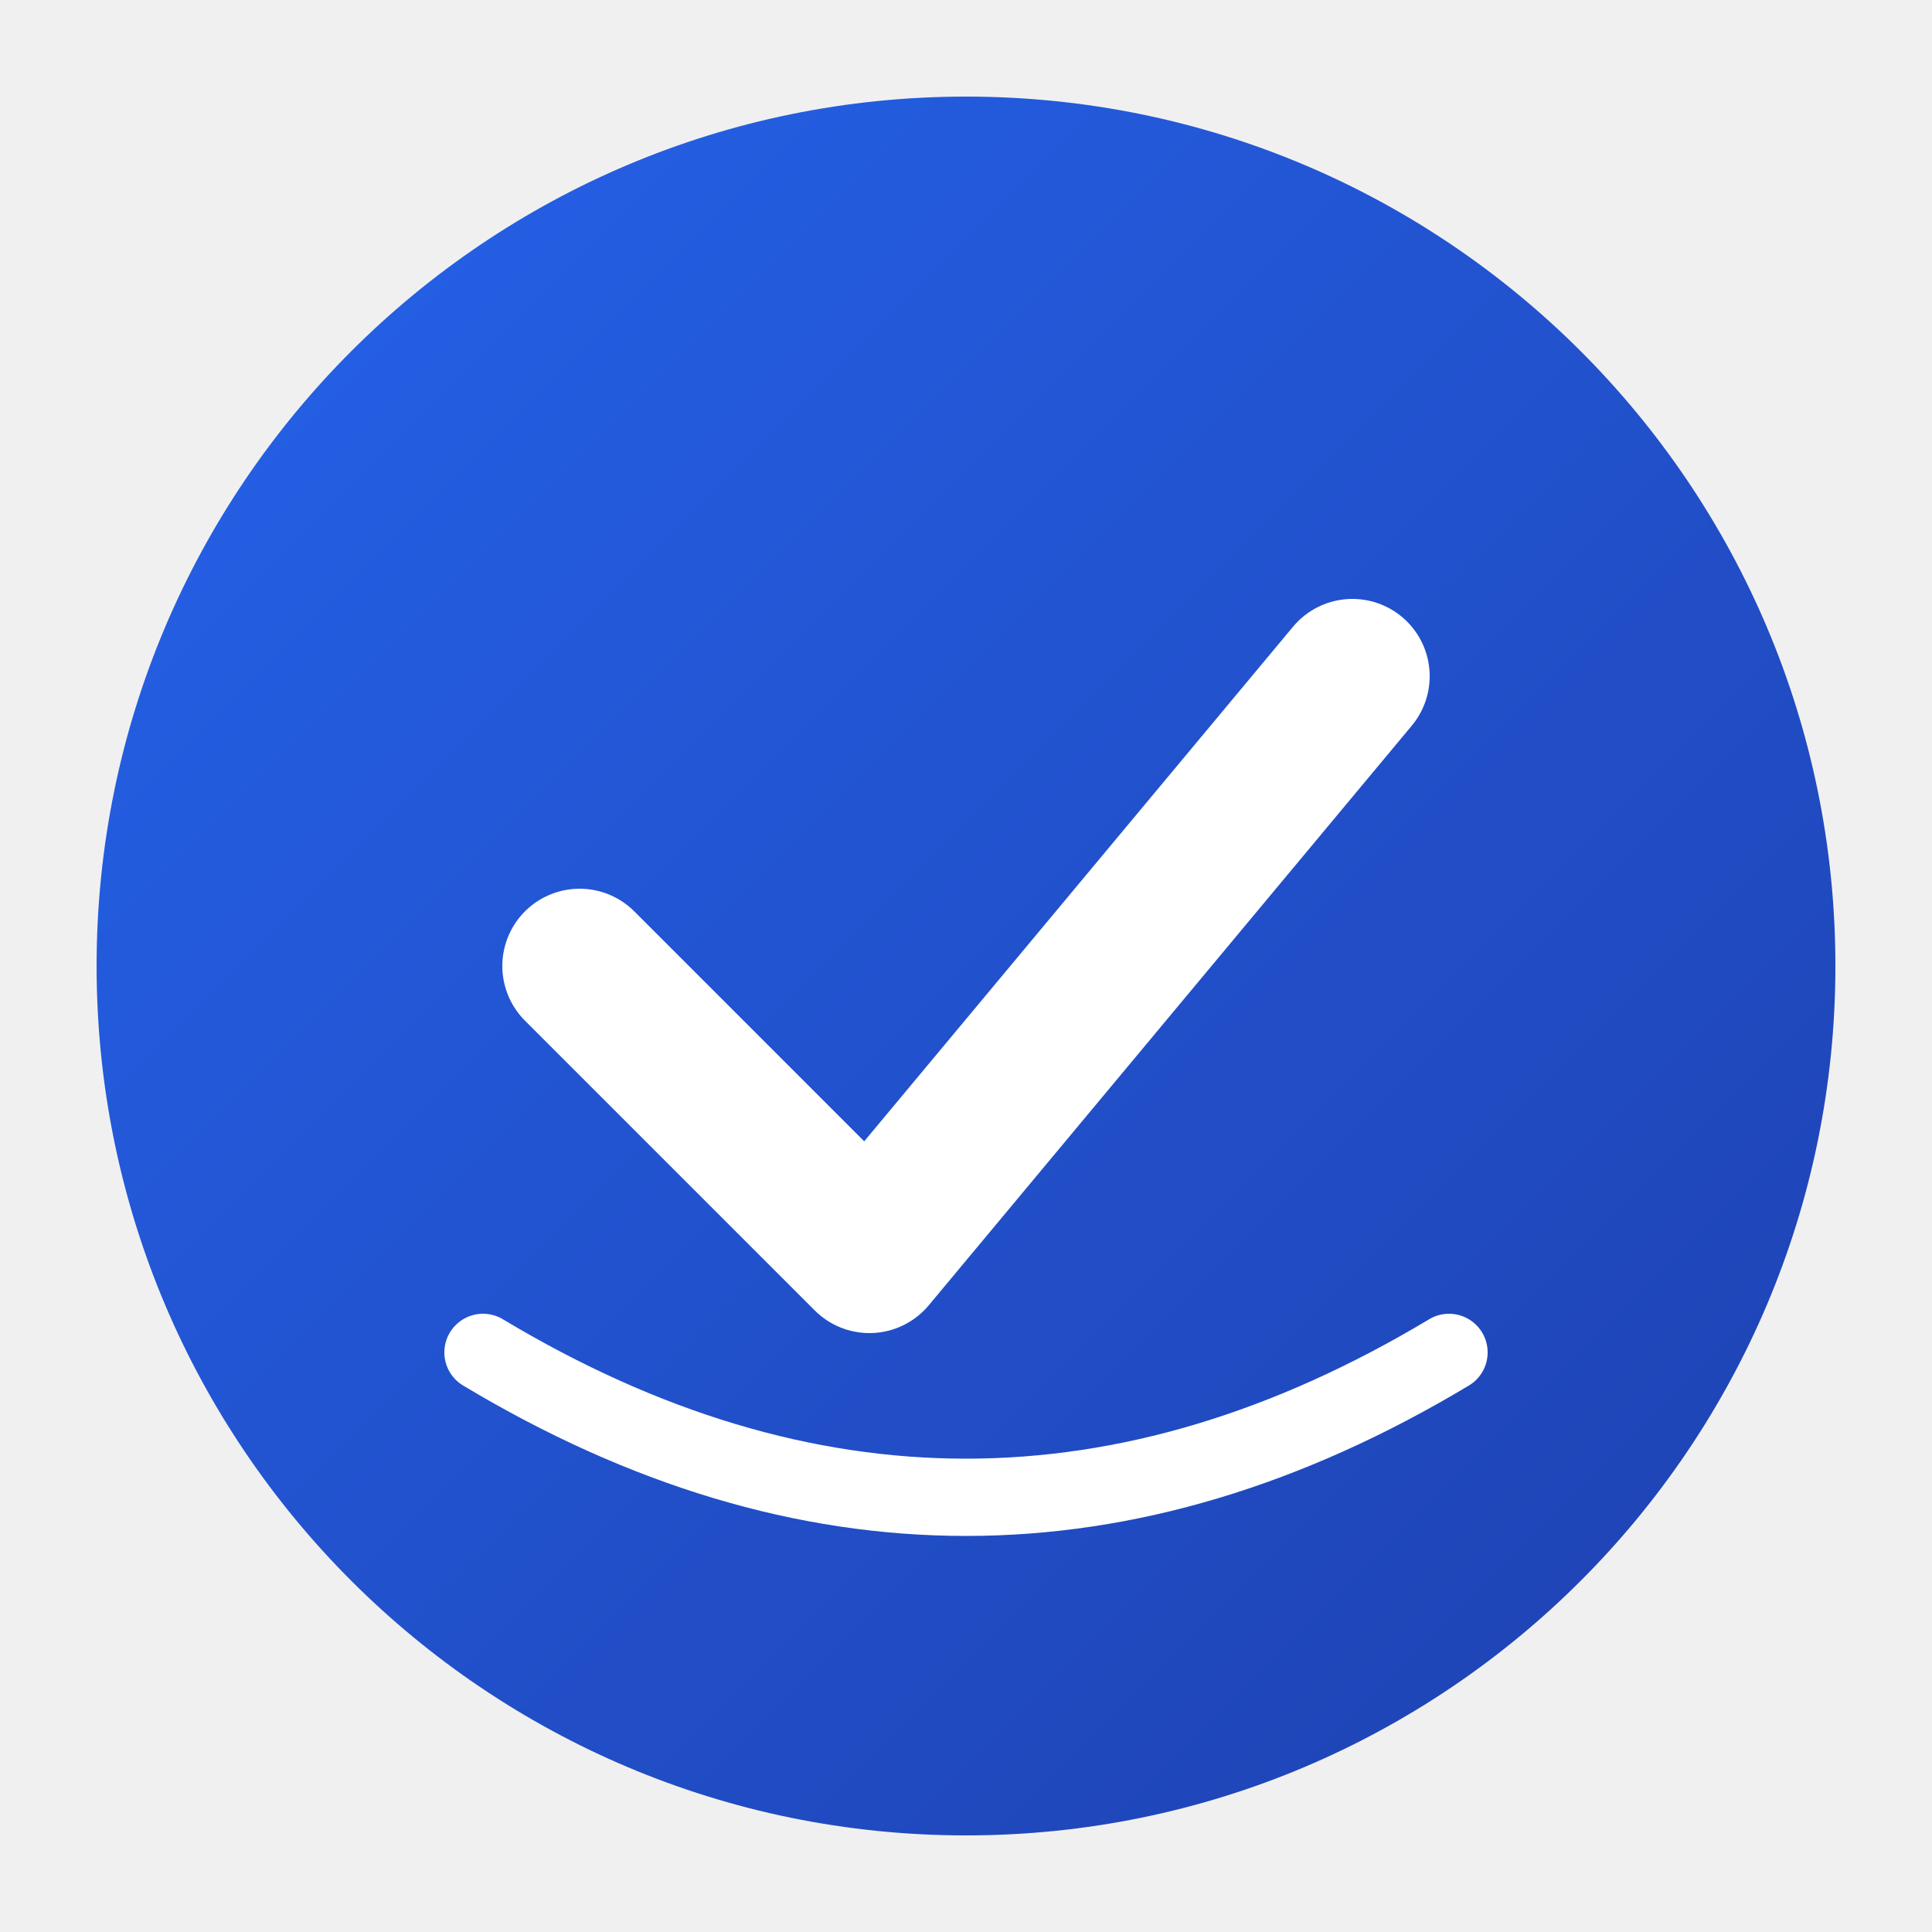
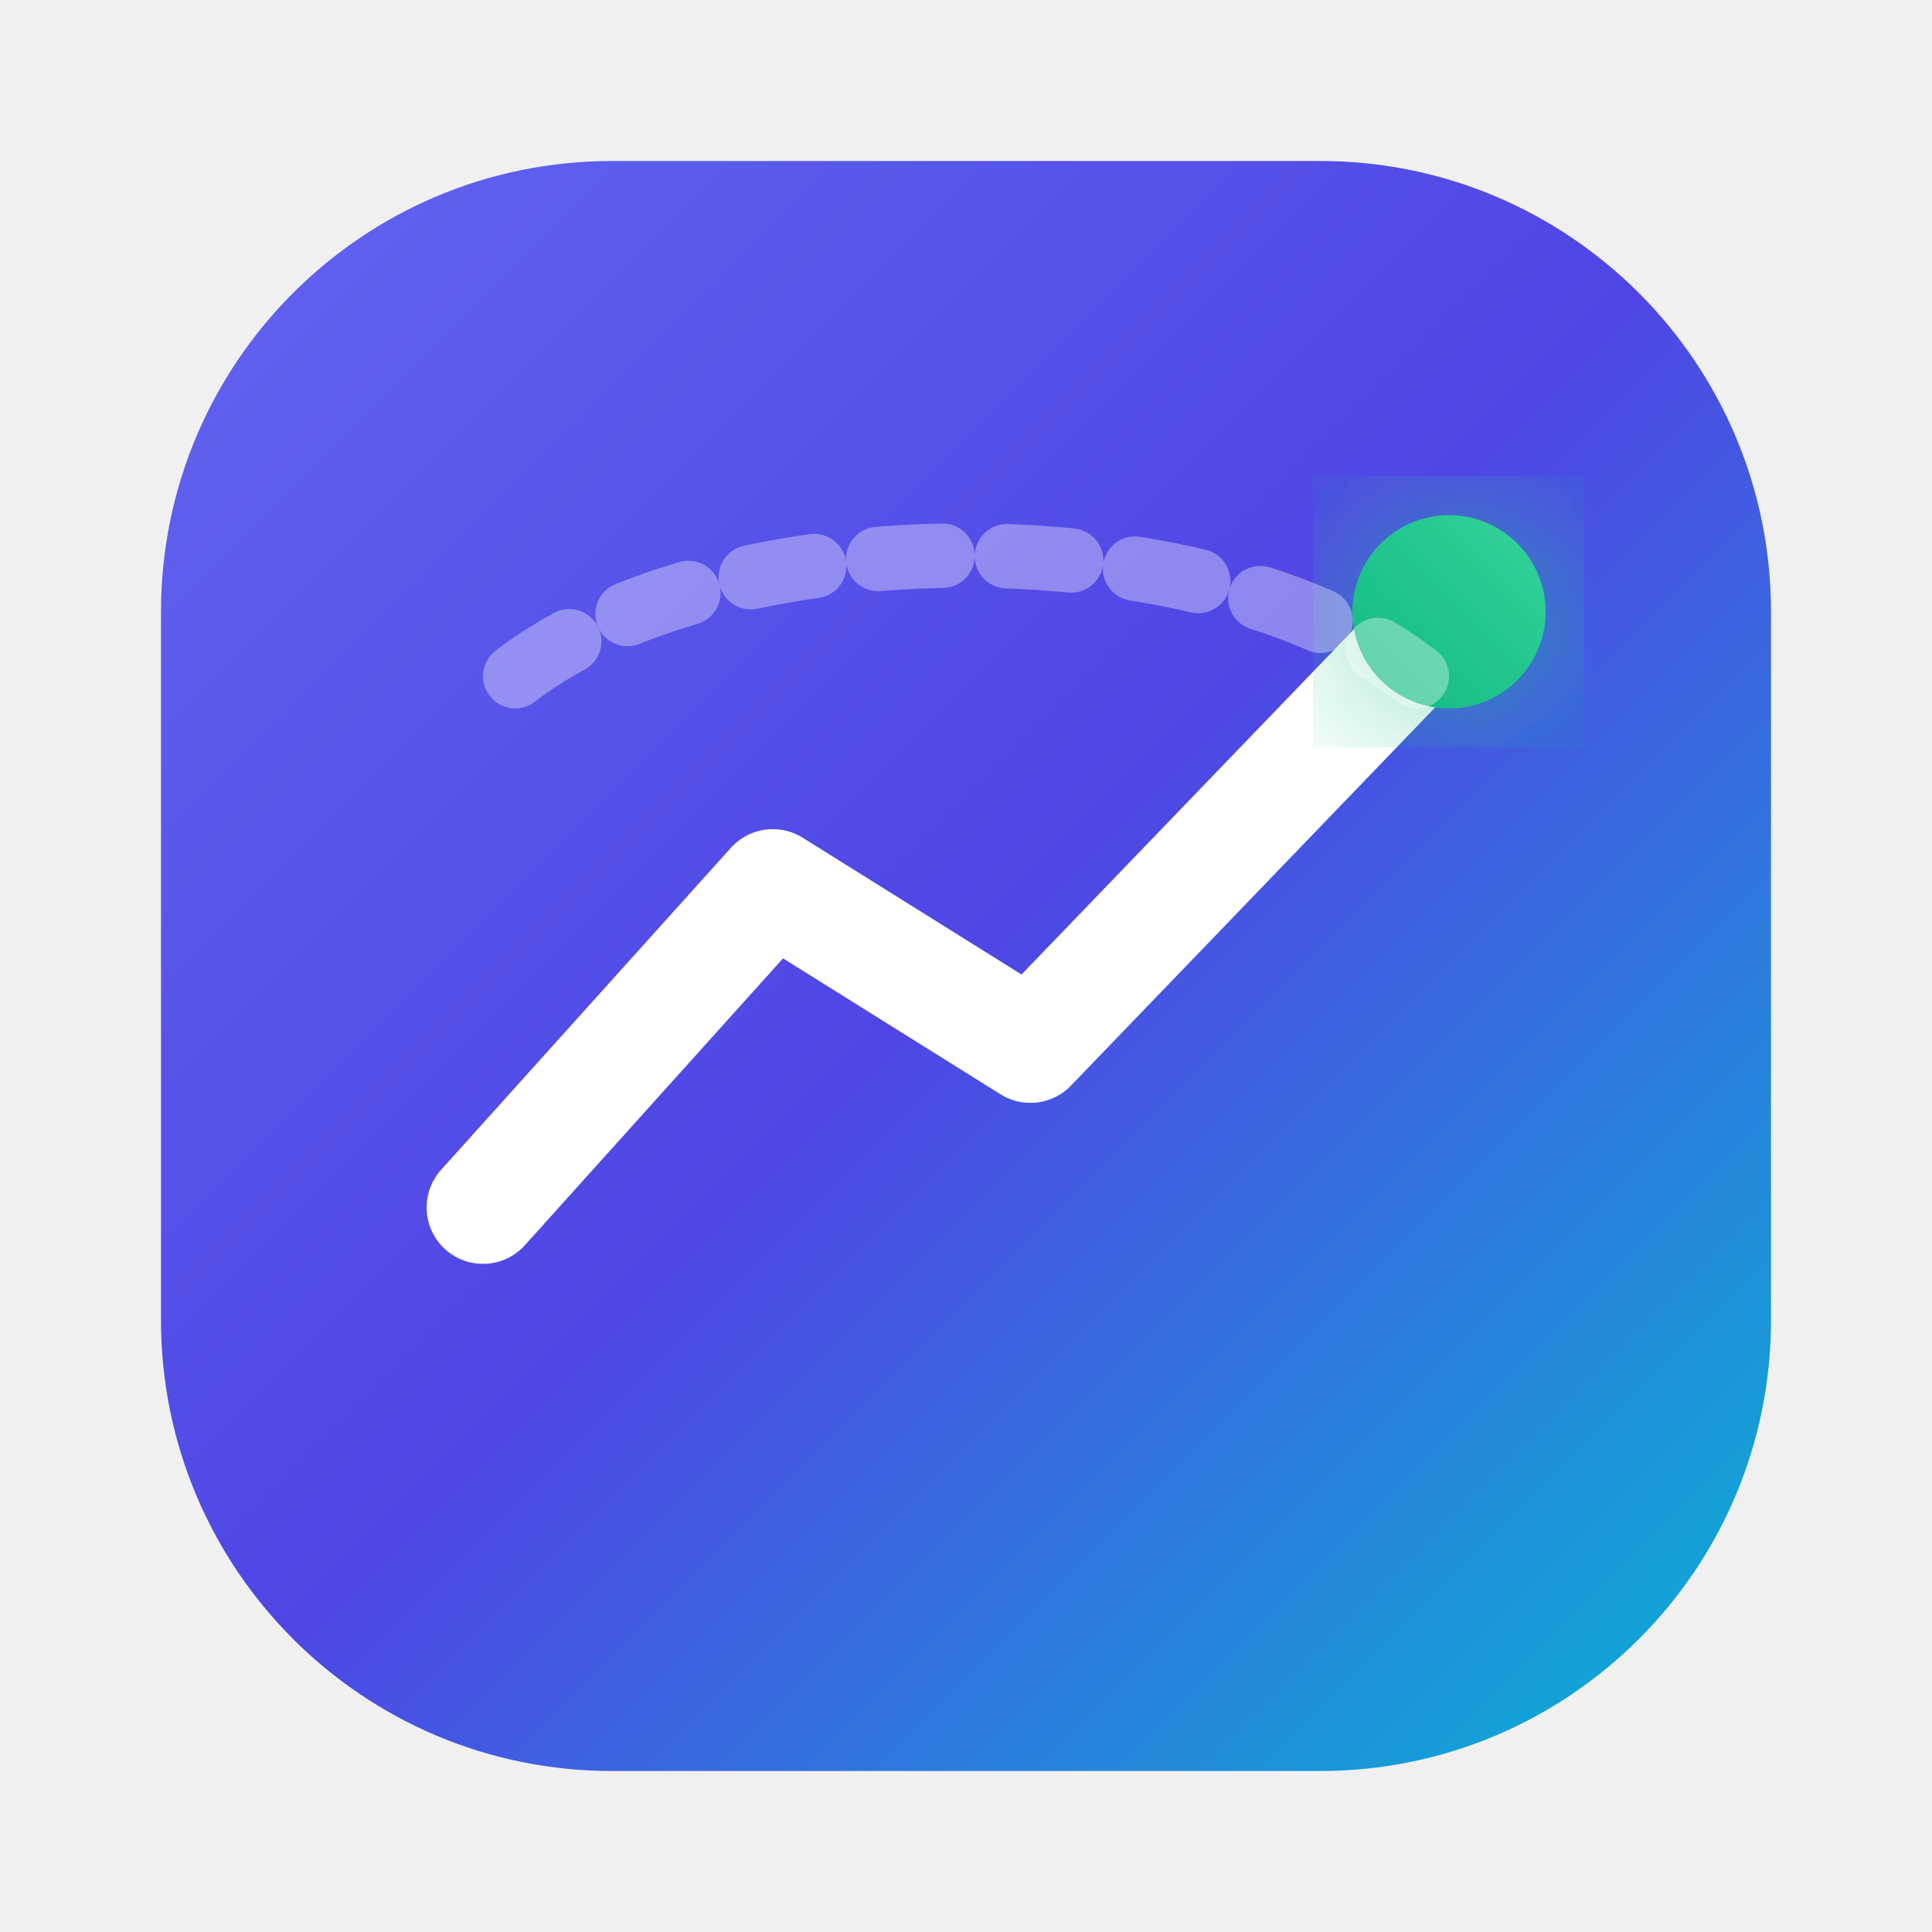
- <svg xmlns="http://www.w3.org/2000/svg" viewBox="0 0 100 100" width="100" height="100">
+ <svg xmlns="http://www.w3.org/2000/svg" viewBox="0 0 120 120" width="120" height="120" fill="none">
  <defs>
-     <linearGradient id="grad" x1="0%" y1="0%" x2="100%" y2="100%">
-       <stop offset="0%" style="stop-color:#2563eb;stop-opacity:1" />
-       <stop offset="100%" style="stop-color:#1e40af;stop-opacity:1" />
+     <linearGradient id="ff-logo-grad" x1="0%" y1="0%" x2="100%" y2="100%">
+       <stop offset="0%" stop-color="#6366f1" />
+       <stop offset="50%" stop-color="#4f46e5" />
+       <stop offset="100%" stop-color="#06b6d4" />
    </linearGradient>
+     <linearGradient id="ff-accent-grad" x1="0%" y1="100%" x2="100%" y2="0%">
+       <stop offset="0%" stop-color="#10b981" />
+       <stop offset="100%" stop-color="#34d399" />
+     </linearGradient>
+     <filter id="ff-glow" x="-20%" y="-20%" width="140%" height="140%">
+       <feGaussianBlur stdDeviation="6" result="blur" />
+       <feComposite in="SourceGraphic" in2="blur" operator="over" />
+     </filter>
  </defs>
-   <circle cx="50" cy="50" r="45" fill="url(#grad)" />
-   <path d="M30 50 L45 65 L70 35" stroke="white" stroke-width="8" fill="none" stroke-linecap="round" stroke-linejoin="round" />
-   <path d="M25 70 Q50 85 75 70" stroke="white" stroke-width="4" fill="none" stroke-linecap="round" />
+   <rect x="10" y="10" width="100" height="100" rx="28" fill="url(#ff-logo-grad)" />
+   <path d="M30 75 L48 55 L64 65 L90 38" stroke="white" stroke-width="7" stroke-linecap="round" stroke-linejoin="round" />
+   <circle cx="90" cy="38" r="6" fill="url(#ff-accent-grad)" filter="url(#ff-glow)" />
+   <path d="M32 42 C 45 32, 75 32, 88 42" stroke="rgba(255, 255, 255, 0.35)" stroke-width="4" stroke-linecap="round" stroke-dasharray="4 4" />
</svg>
